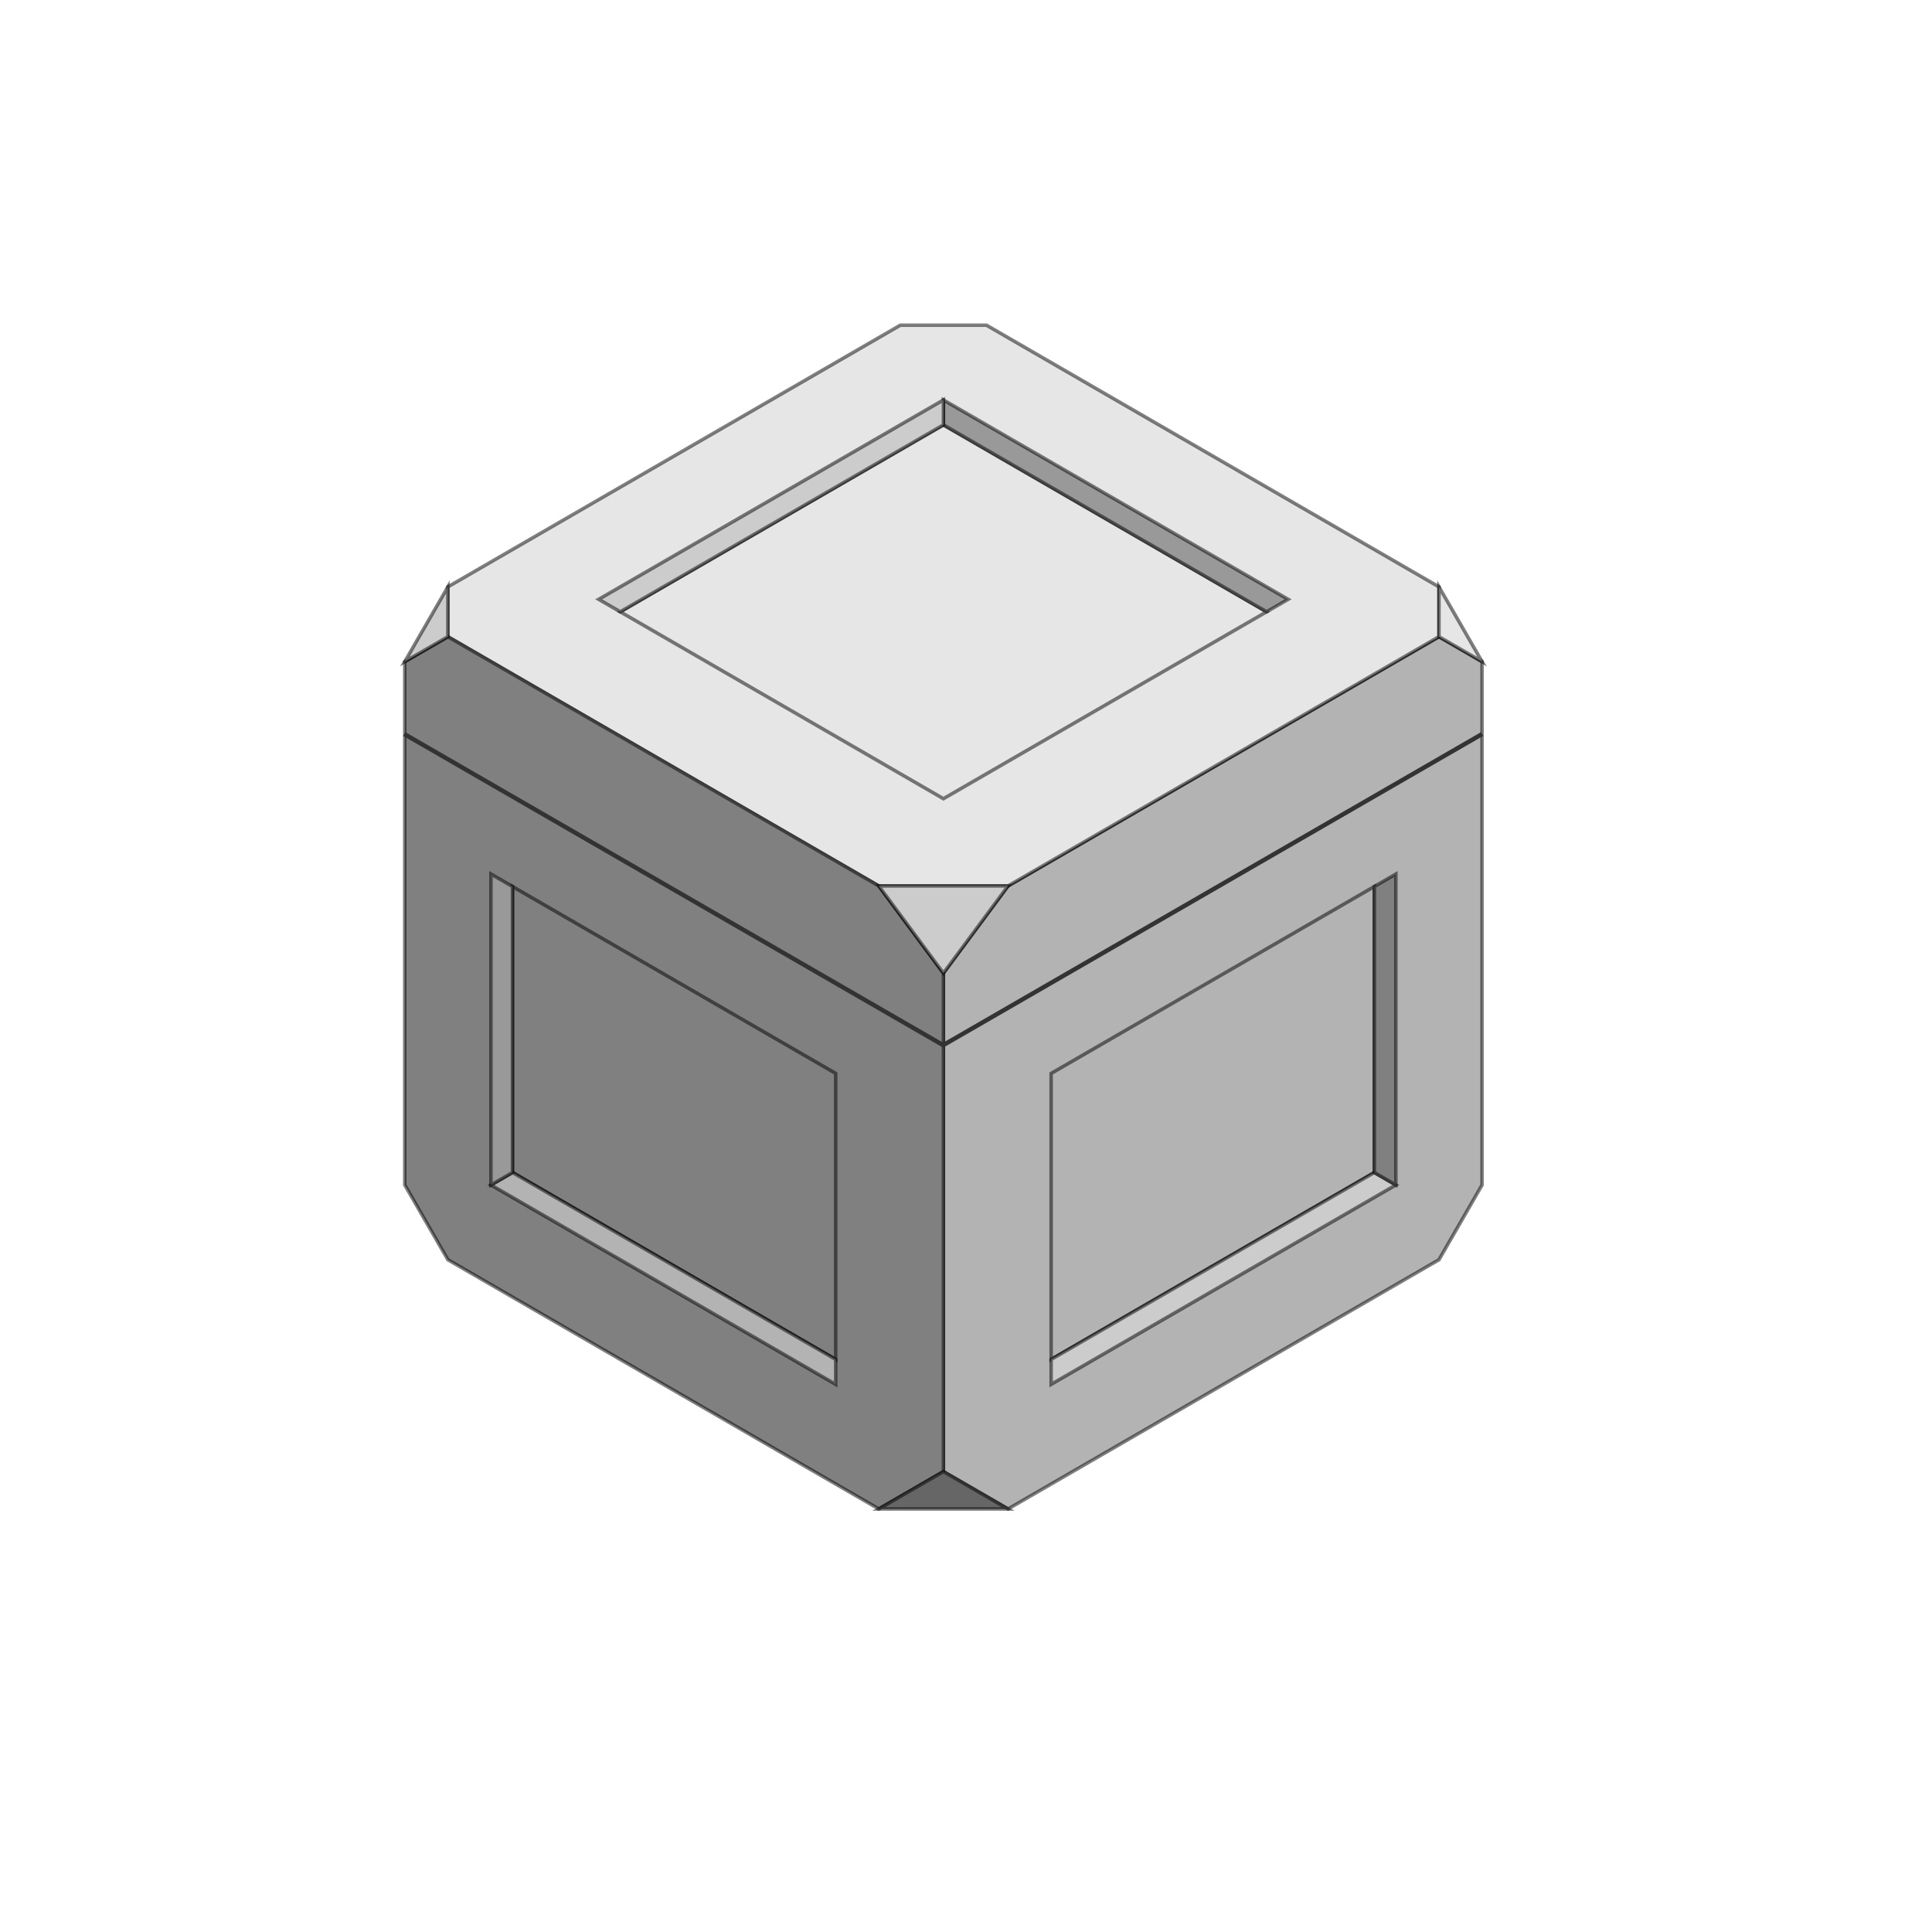
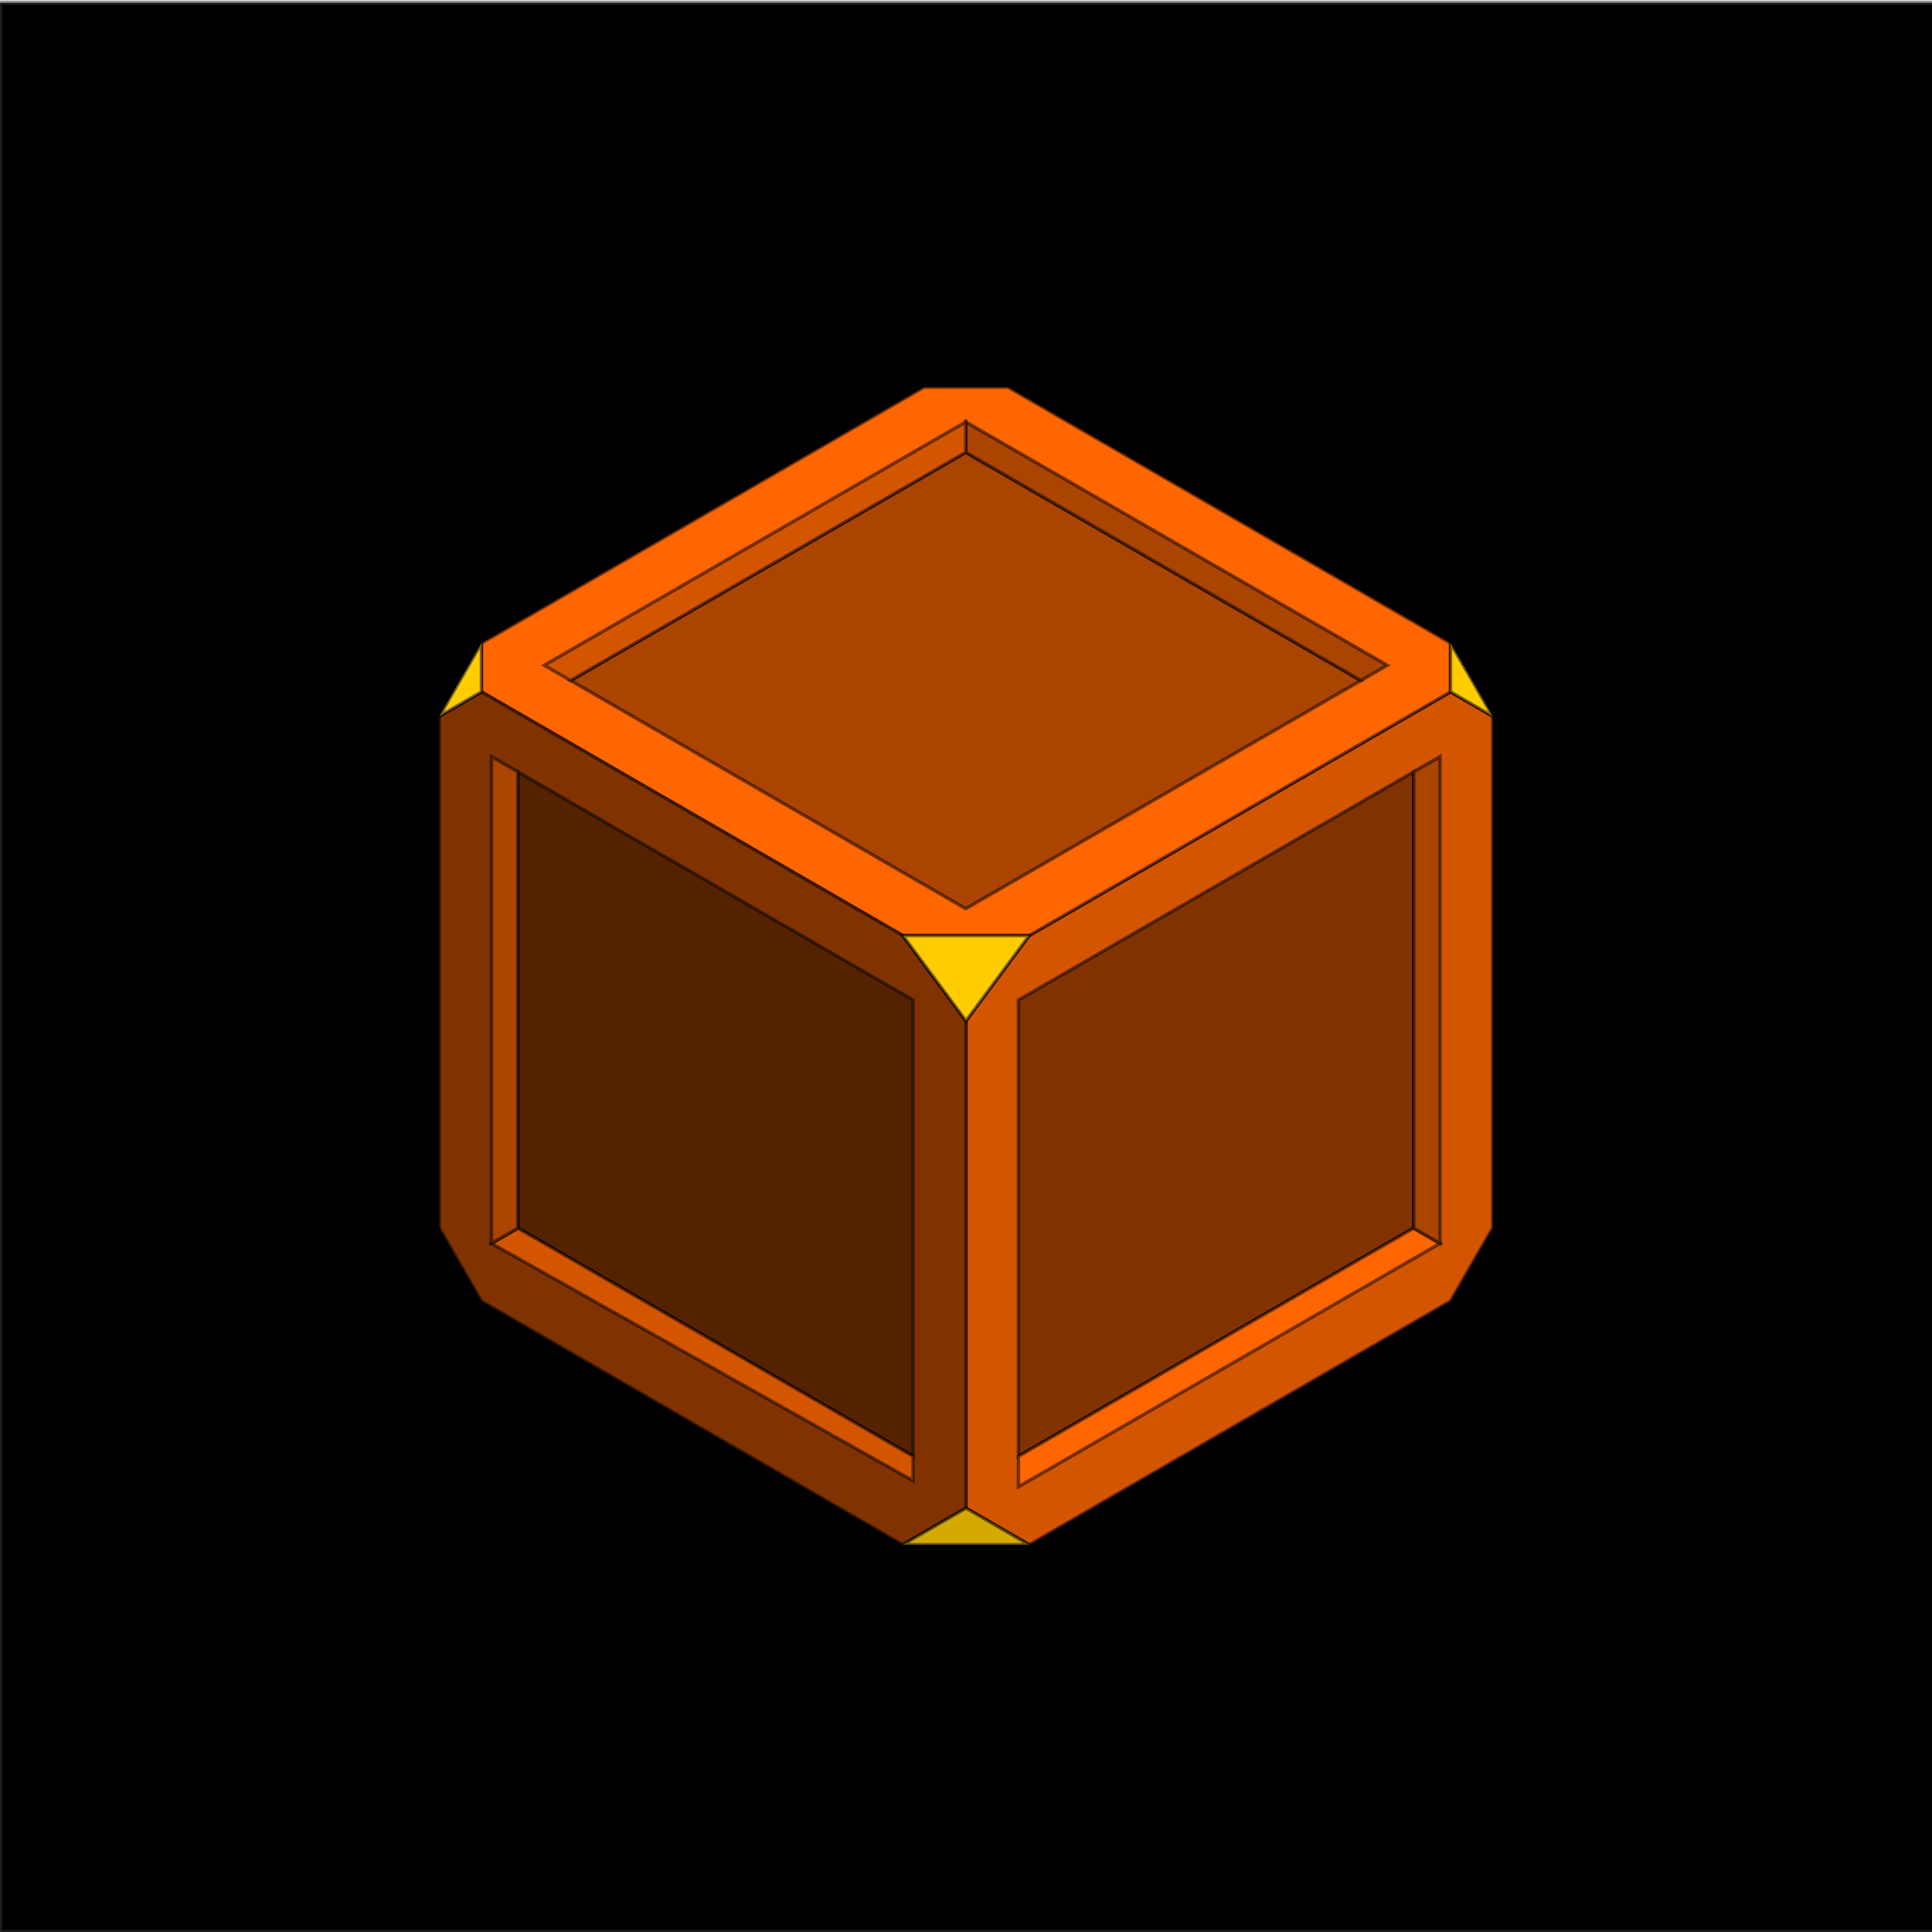
- <svg xmlns="http://www.w3.org/2000/svg" width="220" height="220" id="svg4241" version="1.1">
-   <defs id="defs4243">
-     <filter id="filter6261">
-       <feGaussianBlur stdDeviation="0.395" id="feGaussianBlur6263" />
-     </filter>
-   </defs>
-   <g id="layer1" transform="translate(0,172)">
-     <path style="fill:#b3b3b3;stroke:#000000;stroke-width:0.4;stroke-linecap:butt;stroke-linejoin:miter;stroke-miterlimit:4;stroke-opacity:0.502;stroke-dasharray:none;" d="m 107.429,-4.429 7.36,4.257 49.069,-28.378 4.907,-8.514 0,-26.96 0,-32.635 -4.907,-2.838 -49.069,28.378 -7.36,9.932 z" id="path4951" />
-     <path style="fill:#e6e6e6;stroke:#000000;stroke-width:0.4;stroke-linecap:butt;stroke-linejoin:miter;stroke-miterlimit:4;stroke-opacity:0.502;stroke-dasharray:none;" d="m 50.999,-105.173 0,5.676 49.069,28.378 14.721,0 49.069,-28.378 0,-5.676 -51.523,-29.797 -9.814,0 z" id="path4953" />
-     <path style="fill:#808080;stroke:#000000;stroke-width:0.4;stroke-linecap:butt;stroke-linejoin:miter;stroke-miterlimit:4;stroke-opacity:0.502;stroke-dasharray:none;" d="m 50.999,-99.497 -4.907,2.838 0,59.595 4.907,8.514 49.069,28.378 7.36,-4.257 0,-56.757 -7.36,-9.932 z" id="path4955" />
-     <path style="fill:none;stroke:#000000;stroke-width:0.4;stroke-linecap:butt;stroke-linejoin:miter;stroke-miterlimit:4;stroke-opacity:0.502;stroke-dasharray:none;" d="m 119.696,-49.767 36.802,-21.284 0,32.568 -36.802,21.284 z" id="path4957" />
-     <path style="fill:#cccccc;stroke:#000000;stroke-width:0.4;stroke-linecap:butt;stroke-linejoin:miter;stroke-miterlimit:4;stroke-opacity:0.502;stroke-dasharray:none;" d="m 119.696,-17.2 0,2.838 39.255,-22.703 -2.453,-1.419 z" id="path4959" />
-     <path style="fill:#808080;stroke:#000000;stroke-width:0.4;stroke-linecap:butt;stroke-linejoin:miter;stroke-miterlimit:4;stroke-opacity:0.502;stroke-dasharray:none;" d="m 158.951,-37.065 0,-35.406 -2.453,1.419 0,32.568 z" id="path4961" />
-     <path style="fill:none;stroke:#000000;stroke-width:0.4;stroke-linecap:butt;stroke-linejoin:miter;stroke-miterlimit:4;stroke-opacity:0.502;stroke-dasharray:none;" d="m 95.161,-49.767 -36.802,-21.284 0,32.568 36.802,21.284 z" id="path4963" />
-     <path style="fill:#b3b3b3;stroke:#000000;stroke-width:0.4;stroke-linecap:butt;stroke-linejoin:miter;stroke-miterlimit:4;stroke-opacity:0.502;stroke-dasharray:none;" d="m 95.161,-17.2 0,2.838 -39.255,-22.703 2.453,-1.419 z" id="path4965" />
-     <path style="fill:#999999;stroke:#000000;stroke-width:0.4;stroke-linecap:butt;stroke-linejoin:miter;stroke-miterlimit:4;stroke-opacity:0.502;stroke-dasharray:none;" d="m 55.906,-37.065 0,-35.406 2.453,1.419 0,32.568 z" id="path4967" />
-     <path style="fill:none;stroke:#000000;stroke-width:0.4;stroke-linecap:butt;stroke-linejoin:miter;stroke-miterlimit:4;stroke-opacity:0.502;stroke-dasharray:none;" d="m 70.627,-102.335 36.802,-21.284 36.802,21.284 -36.802,21.284 z" id="path4969" />
-     <path style="fill:#999999;stroke:#000000;stroke-width:0.4;stroke-linecap:butt;stroke-linejoin:miter;stroke-miterlimit:4;stroke-opacity:0.502;stroke-dasharray:none;" d="m 144.23,-102.335 2.453,-1.419 -39.255,-22.703 0,2.838 z" id="path4971" />
-     <path style="fill:#cccccc;stroke:#000000;stroke-width:0.4;stroke-linecap:butt;stroke-linejoin:miter;stroke-miterlimit:4;stroke-opacity:0.502;stroke-dasharray:none;" d="m 107.429,-126.457 -39.255,22.703 2.453,1.419 36.802,-21.284 z" id="path4973" />
-     <path style="fill:#cccccc;stroke:#000000;stroke-width:0.4;stroke-linecap:butt;stroke-linejoin:miter;stroke-miterlimit:4;stroke-opacity:0.502;stroke-dasharray:none;" d="m 100.068,-71.119 14.721,0 -7.36,9.932 z" id="path4975" />
-     <path style="fill:#cccccc;stroke:#000000;stroke-width:0.4;stroke-linecap:butt;stroke-linejoin:miter;stroke-miterlimit:4;stroke-opacity:0.502;stroke-dasharray:none;" d="m 50.999,-105.173 -4.907,8.514 4.907,-2.838 z" id="path4977" />
-     <path style="fill:#e6e6e6;stroke:#000000;stroke-width:0.4;stroke-linecap:butt;stroke-linejoin:miter;stroke-miterlimit:4;stroke-opacity:0.502;stroke-dasharray:none;" d="m 163.858,-105.173 0,5.676 4.907,2.838 z" id="path4979" />
-     <path style="fill:#666666;stroke:#000000;stroke-width:0.4;stroke-linecap:butt;stroke-linejoin:miter;stroke-miterlimit:4;stroke-opacity:0.502;stroke-dasharray:none;" d="m 100.068,-0.173 7.36,-4.257 7.36,4.257 z" id="path4981" />
-     <path style="fill:none;stroke:#333333;stroke-width:0.5;stroke-linecap:butt;stroke-linejoin:miter;stroke-opacity:1;stroke-miterlimit:4;stroke-dasharray:none" d="M 46.029,83.583 107.401,119.016 168.773,83.583" id="path5629" transform="translate(0,-172)" />
+ <svg xmlns="http://www.w3.org/2000/svg" width="225" height="225" id="svg4241" version="1.1">
+   <defs id="defs4243" />
+   <g id="layer1" transform="translate(0,177)">
+     <rect style="fill:#000000;fill-opacity:1;stroke:#333333;stroke-width:0.512;stroke-linecap:butt;stroke-linejoin:round;stroke-miterlimit:4;stroke-opacity:0.502;stroke-dasharray:none;stroke-dashoffset:0" id="rect6273" width="226.926" height="224.673" x="0.006" y="-176.679" rx="9.9999997e-05" ry="9.9999997e-05" />
+     <g id="g6275" transform="translate(5.07143,3.07143)">
+       <path id="path4951" d="m 107.429,-4.429 7.36,4.257 49.069,-28.378 4.907,-8.514 0,-26.96 0,-32.635 -4.907,-2.838 -49.069,28.378 -7.36,9.932 z" style="fill:#d45500;stroke:#000000;stroke-width:0.4;stroke-linecap:butt;stroke-linejoin:miter;stroke-miterlimit:4;stroke-opacity:0.502;stroke-dasharray:none" />
+       <path id="path4953" d="m 50.999,-105.173 0,5.676 49.069,28.378 14.721,0 49.069,-28.378 0,-5.676 -51.523,-29.797 -9.814,0 z" style="fill:#ff6600;stroke:#000000;stroke-width:0.4;stroke-linecap:butt;stroke-linejoin:miter;stroke-miterlimit:4;stroke-opacity:0.502;stroke-dasharray:none" />
+       <path id="path4955" d="m 50.999,-99.497 -4.907,2.838 0,59.595 4.907,8.514 49.069,28.378 7.36,-4.257 0,-56.757 -7.36,-9.932 z" style="fill:#803300;stroke:#000000;stroke-width:0.4;stroke-linecap:butt;stroke-linejoin:miter;stroke-miterlimit:4;stroke-opacity:0.502;stroke-dasharray:none" />
+       <path id="path4957" d="m 113.538,-63.614 46.029,-26.575 0,53.15 -46.029,26.575 z" style="fill:#803300;stroke:#000000;stroke-width:0.4;stroke-linecap:butt;stroke-linejoin:miter;stroke-miterlimit:4;stroke-opacity:0.502;stroke-dasharray:none" />
+       <path id="path4959" d="m 113.538,-10.465 0,3.543 49.097,-28.346 -3.069,-1.772 z" style="fill:#ff6600;stroke:#000000;stroke-width:0.4;stroke-linecap:butt;stroke-linejoin:miter;stroke-miterlimit:4;stroke-opacity:0.502;stroke-dasharray:none" />
+       <path id="path4961" d="m 162.635,-35.268 0,-56.693 -3.069,1.772 0,53.15 z" style="fill:#aa4400;stroke:#000000;stroke-width:0.4;stroke-linecap:butt;stroke-linejoin:miter;stroke-miterlimit:4;stroke-opacity:0.502;stroke-dasharray:none" />
+       <path id="path4963" d="m 101.264,-63.614 -46.029,-26.575 0,53.15 46.029,26.575 z" style="fill:#552200;stroke:#000000;stroke-width:0.4;stroke-linecap:butt;stroke-linejoin:miter;stroke-miterlimit:4;stroke-opacity:0.502;stroke-dasharray:none" />
+       <path id="path4965" d="m 101.264,-10.465 0,2.838 -49.098,-27.641 3.069,-1.772 z" style="fill:#d45500;stroke:#000000;stroke-width:0.4;stroke-linecap:butt;stroke-linejoin:miter;stroke-miterlimit:4;stroke-opacity:0.502;stroke-dasharray:none" />
+       <path id="path4967" d="m 52.166,-35.268 0,-56.693 3.069,1.772 0,53.15 z" style="fill:#aa4400;stroke:#000000;stroke-width:0.4;stroke-linecap:butt;stroke-linejoin:miter;stroke-miterlimit:4;stroke-opacity:0.502;stroke-dasharray:none" />
+       <path id="path4969" d="m 61.372,-100.819 46.029,-26.575 46.029,26.575 -46.029,26.575 z" style="fill:#aa4400;stroke:#000000;stroke-width:0.4;stroke-linecap:butt;stroke-linejoin:miter;stroke-miterlimit:4;stroke-opacity:0.502;stroke-dasharray:none" />
+       <path id="path4971" d="m 153.43,-100.819 3.069,-1.772 -49.097,-28.346 0,3.543 z" style="fill:#aa4400;stroke:#000000;stroke-width:0.4;stroke-linecap:butt;stroke-linejoin:miter;stroke-miterlimit:4;stroke-opacity:0.502;stroke-dasharray:none" />
+       <path id="path4973" d="m 107.401,-130.937 -49.098,28.346 3.069,1.772 46.029,-26.575 z" style="fill:#d45500;stroke:#000000;stroke-width:0.4;stroke-linecap:butt;stroke-linejoin:miter;stroke-miterlimit:4;stroke-opacity:0.502;stroke-dasharray:none" />
+       <path id="path4975" d="m 100.068,-71.119 14.721,0 -7.36,9.932 z" style="fill:#ffcc00;stroke:#000000;stroke-width:0.4;stroke-linecap:butt;stroke-linejoin:miter;stroke-miterlimit:4;stroke-opacity:0.502;stroke-dasharray:none" />
+       <path id="path4977" d="m 50.999,-105.173 -4.907,8.514 4.907,-2.838 z" style="fill:#ffcc00;stroke:#000000;stroke-width:0.4;stroke-linecap:butt;stroke-linejoin:miter;stroke-miterlimit:4;stroke-opacity:0.502;stroke-dasharray:none" />
+       <path id="path4979" d="m 163.858,-105.173 0,5.676 4.907,2.838 z" style="fill:#ffcc00;stroke:#000000;stroke-width:0.4;stroke-linecap:butt;stroke-linejoin:miter;stroke-miterlimit:4;stroke-opacity:0.502;stroke-dasharray:none" />
+       <path id="path4981" d="m 100.068,-0.173 7.36,-4.257 7.36,4.257 z" style="fill:#d4aa00;stroke:#000000;stroke-width:0.4;stroke-linecap:butt;stroke-linejoin:miter;stroke-miterlimit:4;stroke-opacity:0.502;stroke-dasharray:none" />
+     </g>
  </g>
</svg>
